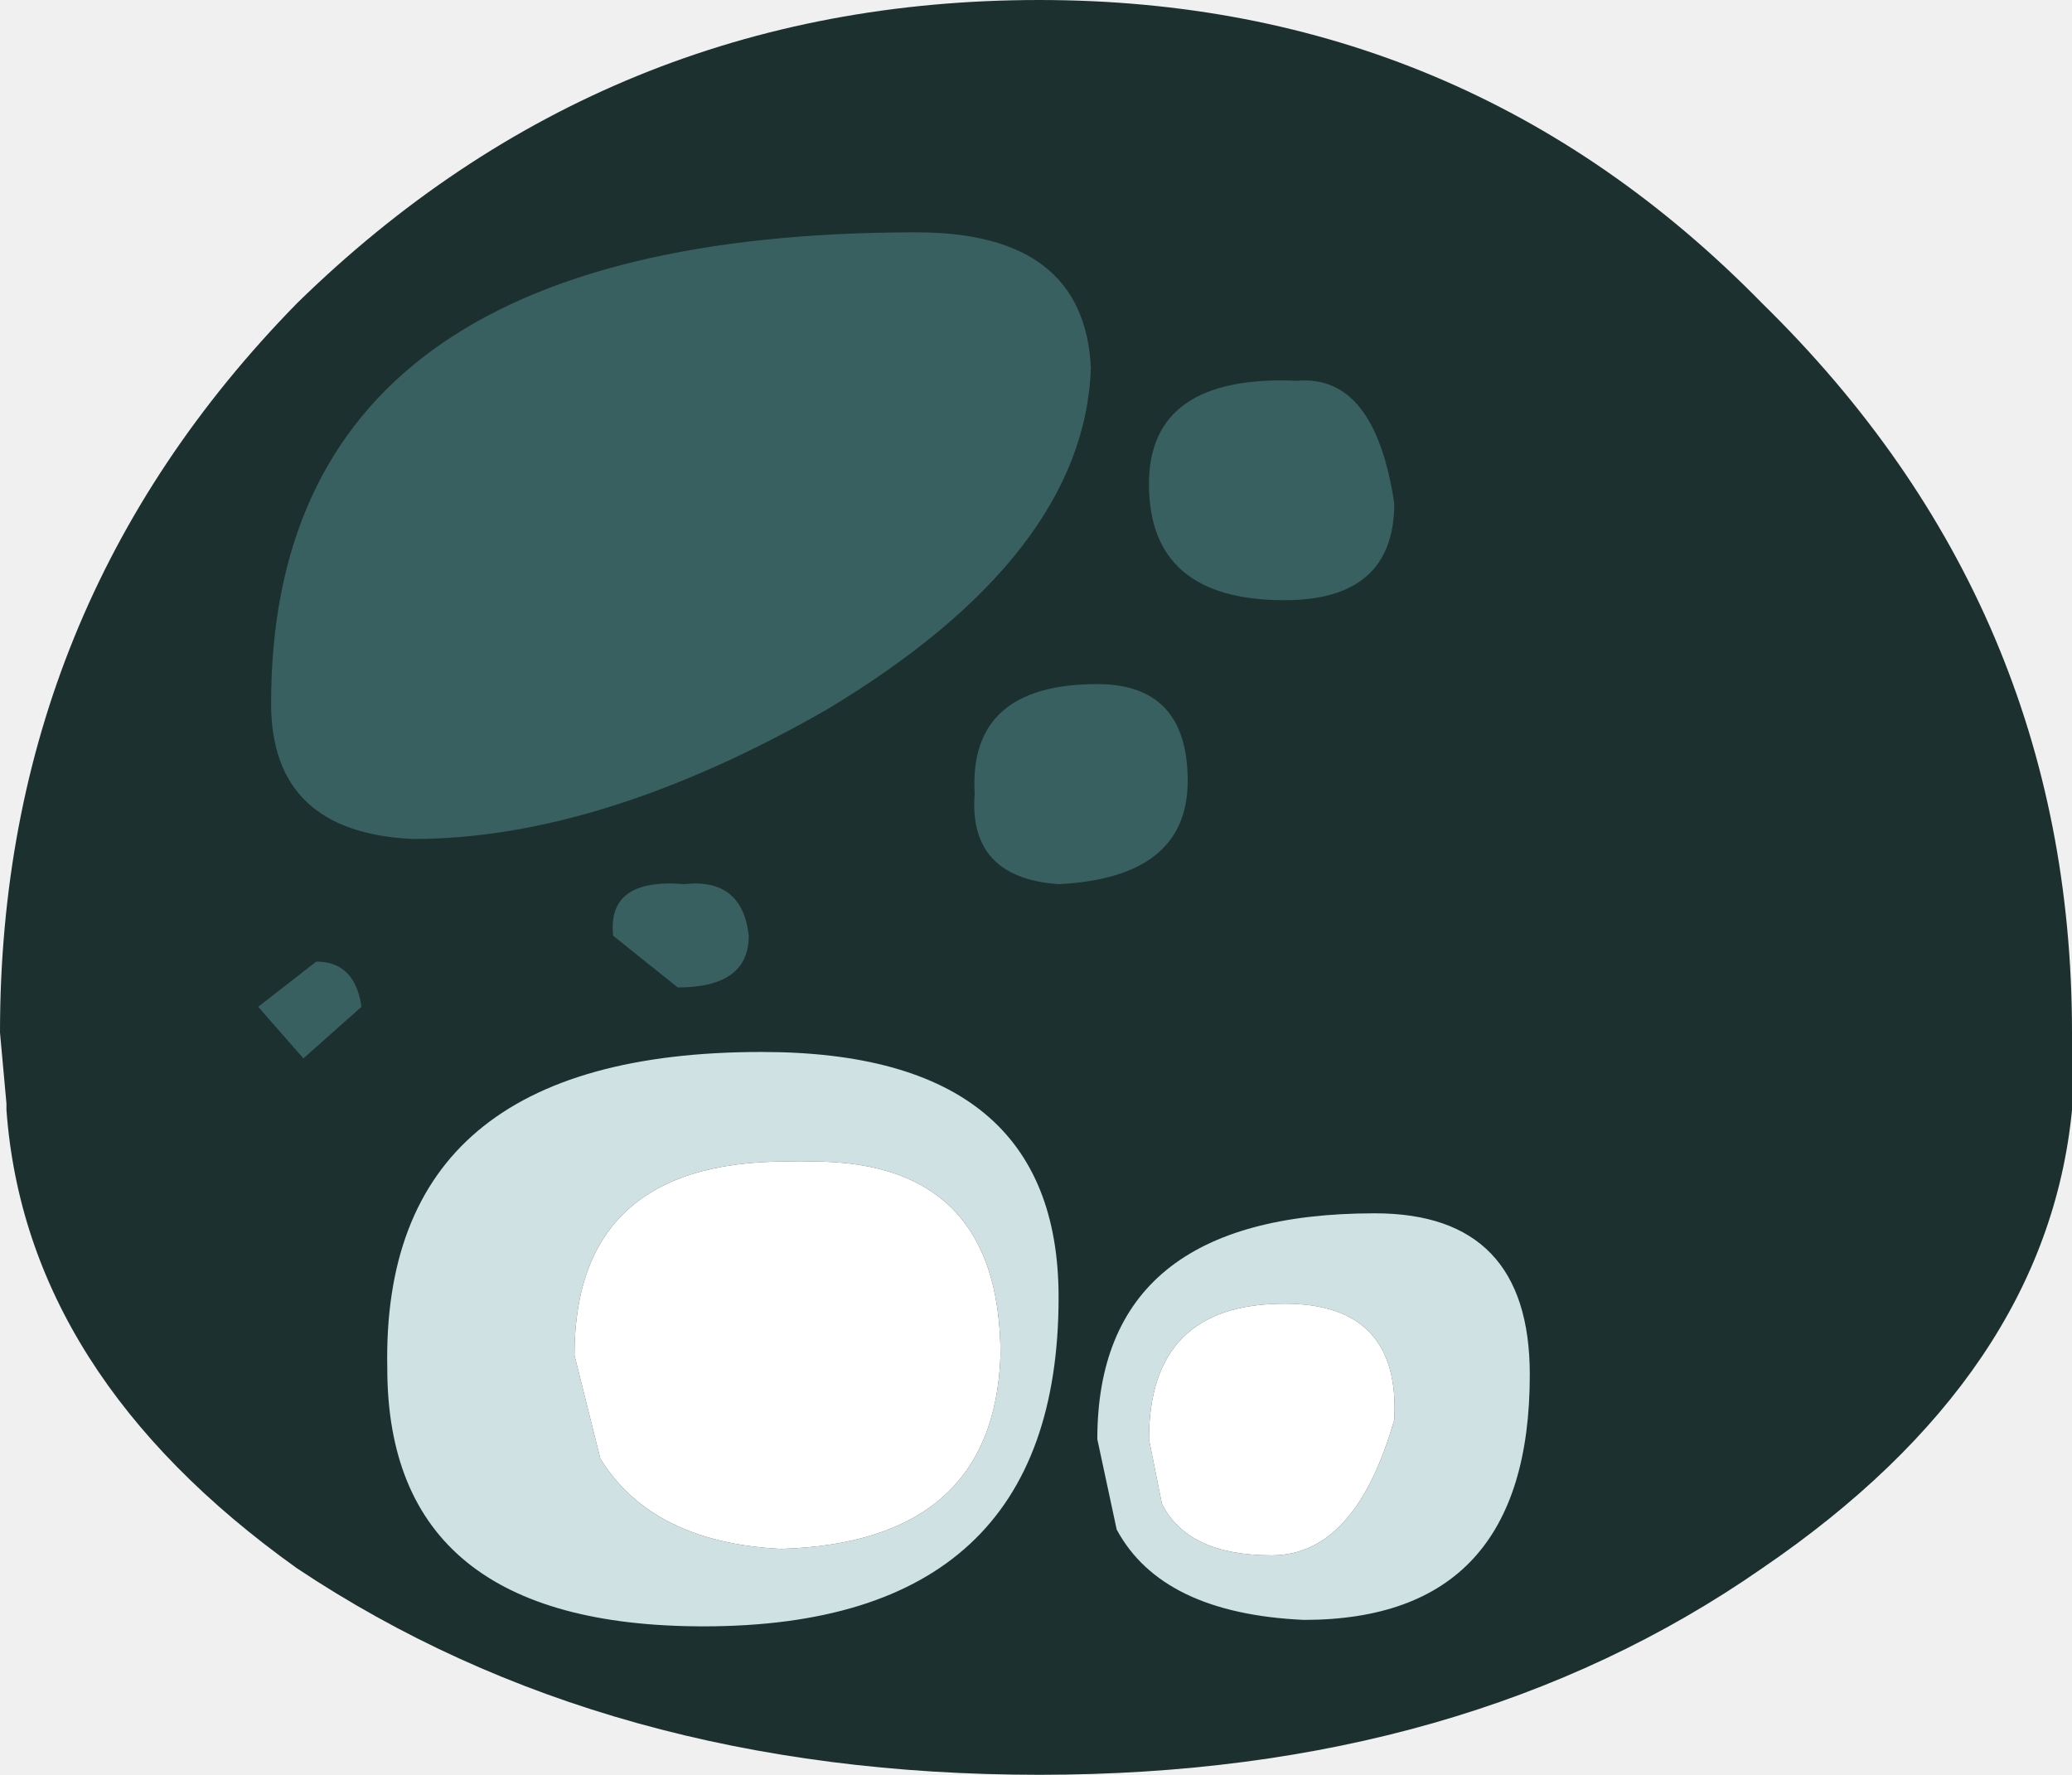
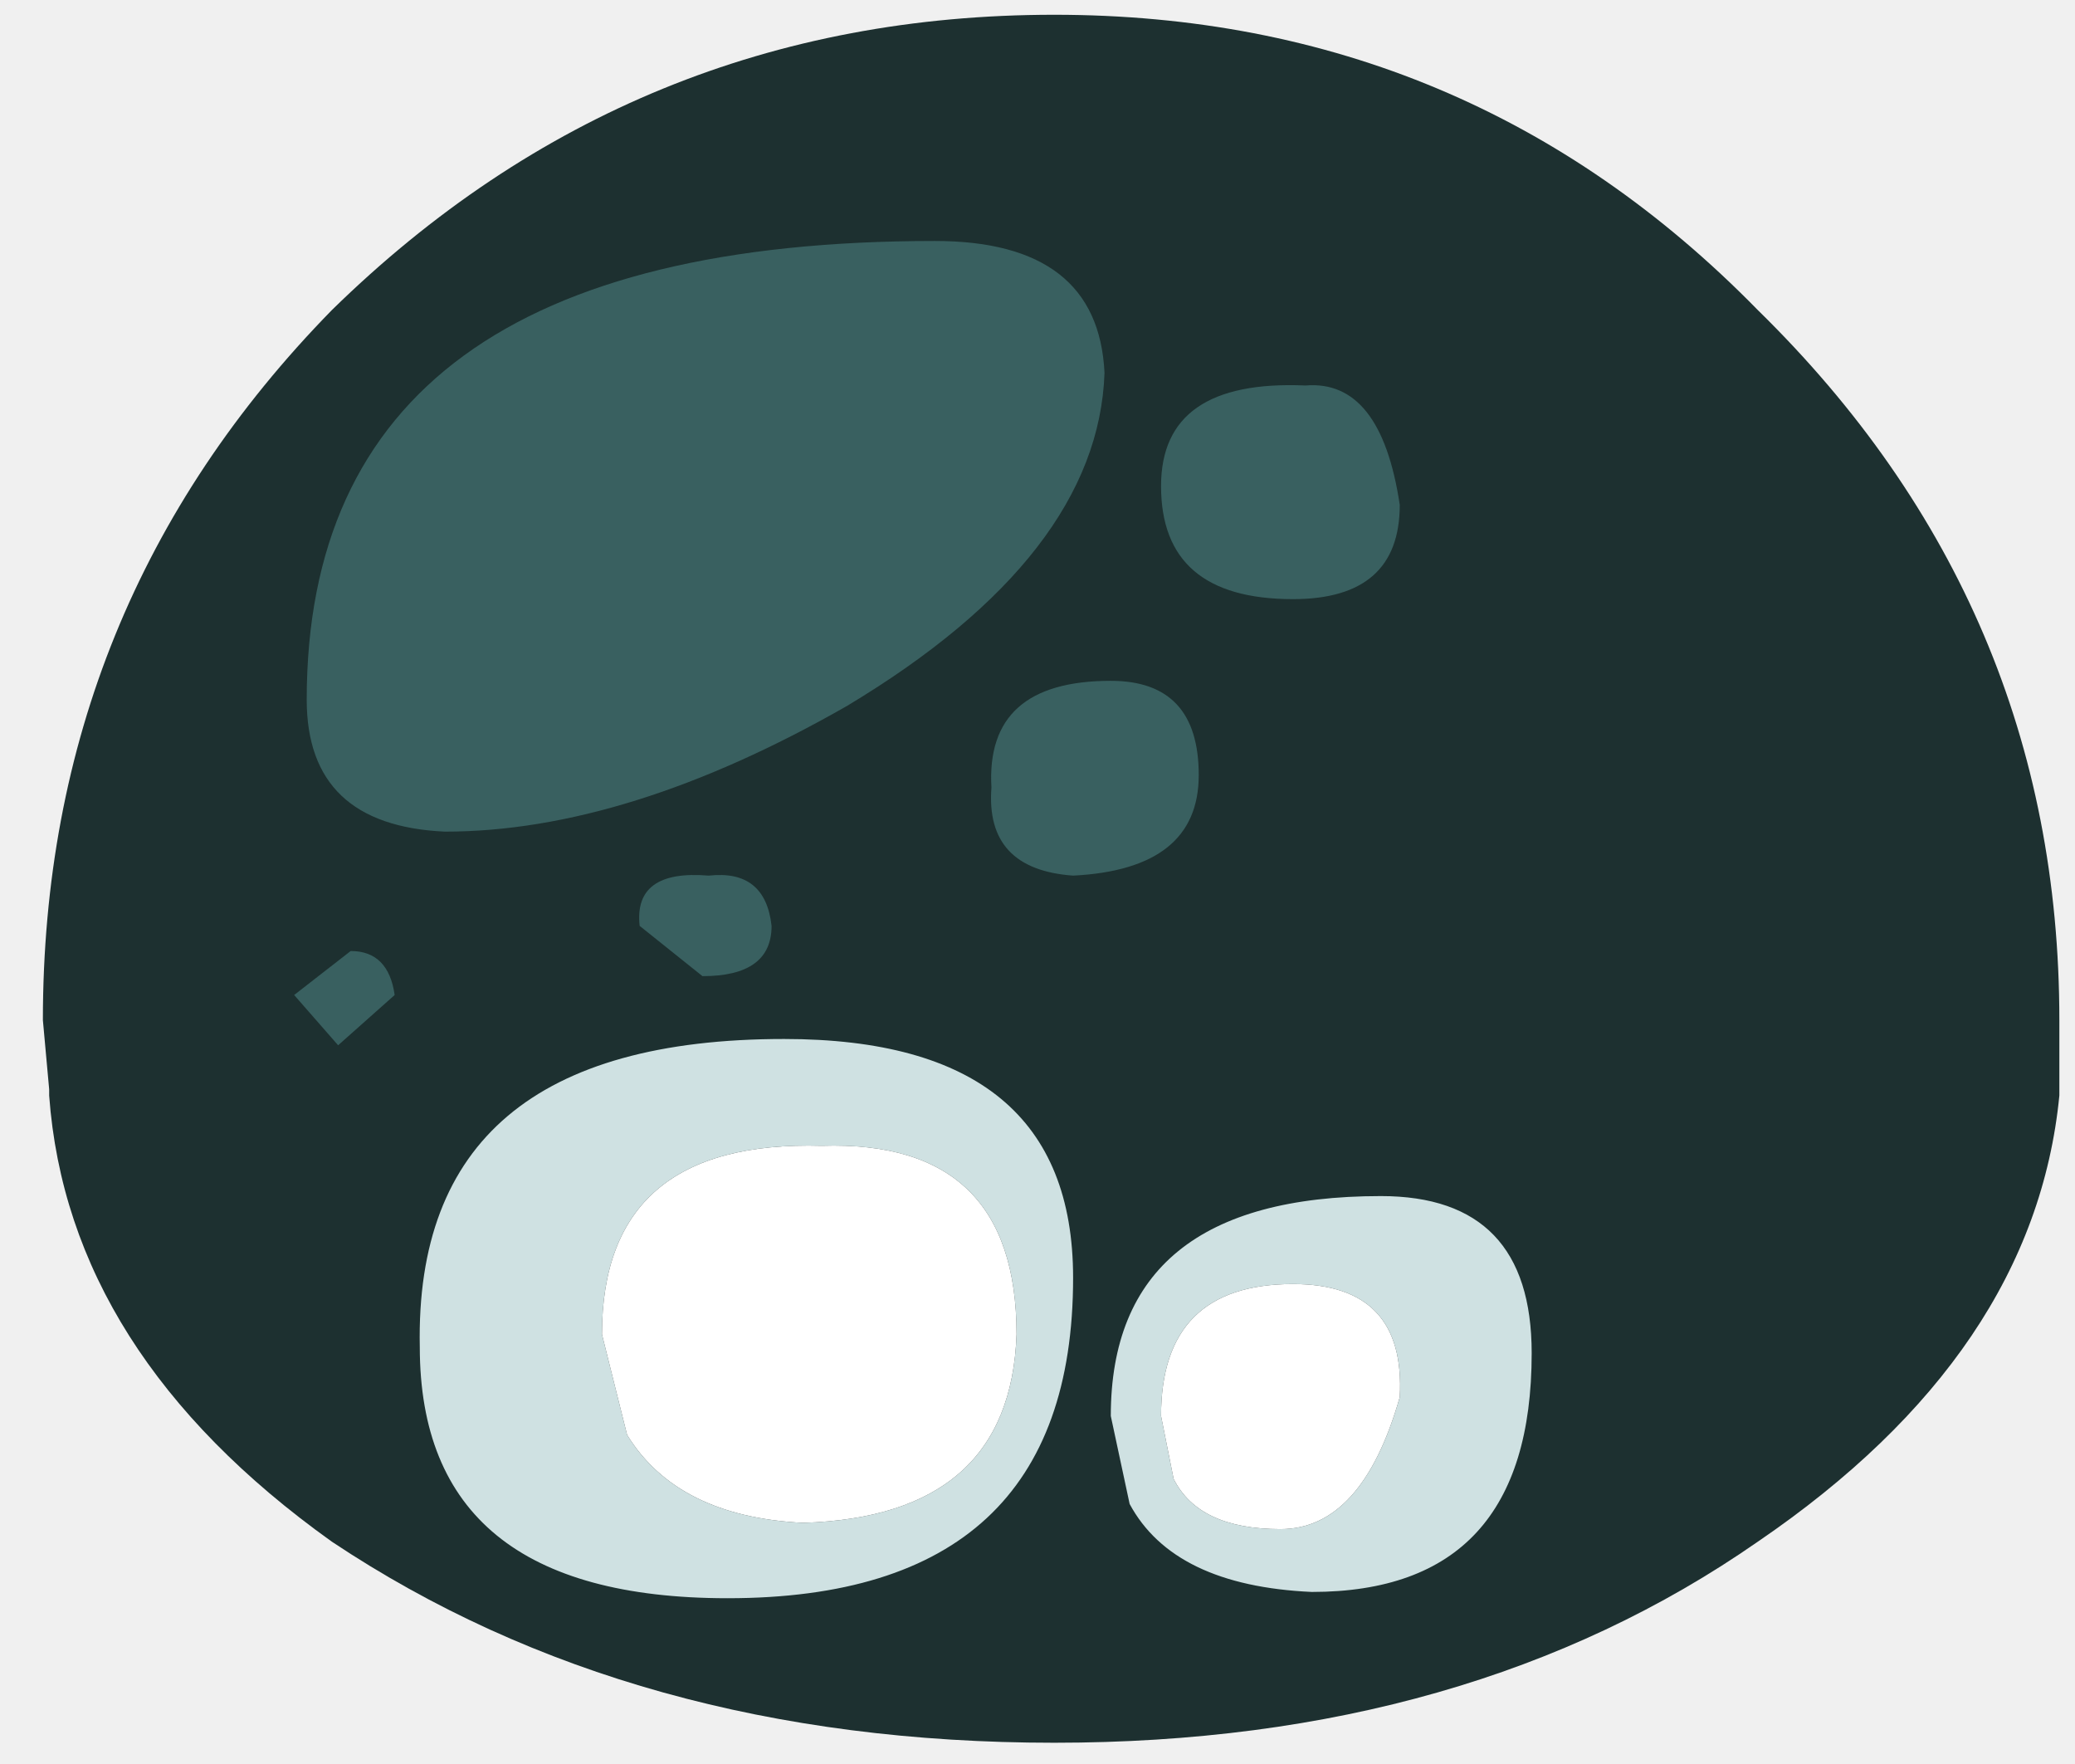
- <svg xmlns="http://www.w3.org/2000/svg" xmlns:ns1="https://www.free-decompiler.com/flash" ns1:objectType="shape" height="13.75px" width="16.05px">
-   <g transform="matrix(1.0, 0.0, 0.0, 1.0, 8.15, 7.95)">
-     <path d="M-0.1 -7.95 Q3.2 -7.95 5.5 -5.6 7.9 -3.25 7.9 0.05 L7.9 0.6 7.9 0.65 7.75 0.65 7.9 0.65 Q7.7 2.7 5.5 4.2 3.2 5.8 -0.1 5.8 -3.45 5.8 -5.85 4.2 -7.95 2.7 -8.1 0.65 L-8.0 0.65 -8.1 0.65 -8.1 0.6 -8.15 0.05 Q-8.15 -3.25 -5.85 -5.6 -3.45 -7.95 -0.1 -7.95" fill="#1d3030" fill-rule="evenodd" stroke="none" />
-     <path d="M0.75 -4.2 Q0.75 -5.05 1.9 -5.0 2.5 -5.05 2.65 -4.05 2.65 -3.3 1.8 -3.3 0.75 -3.3 0.75 -4.2 M1.05 -1.9 Q1.05 -1.15 0.05 -1.1 -0.65 -1.15 -0.6 -1.8 -0.65 -2.65 0.35 -2.65 1.05 -2.65 1.05 -1.9 M-5.35 -0.15 L-5.8 0.25 -6.15 -0.15 -5.7 -0.5 Q-5.4 -0.5 -5.35 -0.15 M-4.95 -1.45 Q-6.05 -1.5 -6.05 -2.5 -6.05 -6.15 -1.05 -6.15 0.25 -6.15 0.3 -5.1 0.25 -3.65 -1.75 -2.45 -3.5 -1.45 -4.95 -1.45 M-2.85 -1.1 Q-2.4 -1.15 -2.35 -0.7 -2.35 -0.3 -2.9 -0.3 L-3.4 -0.7 Q-3.45 -1.15 -2.85 -1.1" fill="#396060" fill-rule="evenodd" stroke="none" />
-     <path d="M0.85 3.7 Q1.05 4.1 1.7 4.1 2.35 4.1 2.65 3.05 2.7 2.15 1.8 2.15 0.75 2.15 0.75 3.2 L0.85 3.7 M0.35 3.2 Q0.35 1.45 2.5 1.45 3.7 1.45 3.7 2.7 3.7 4.6 1.95 4.6 0.85 4.55 0.5 3.9 L0.35 3.2 M-2.25 0.2 Q0.05 0.2 0.05 2.1 0.05 4.65 -2.7 4.65 -5.15 4.65 -5.15 2.65 -5.2 0.2 -2.25 0.2 M-0.4 2.55 Q-0.4 1.0 -1.95 1.05 -3.7 1.0 -3.7 2.55 L-3.5 3.35 Q-3.1 4.0 -2.1 4.05 -0.45 4.0 -0.4 2.55" fill="#cfe1e2" fill-rule="evenodd" stroke="none" />
-     <path d="M0.85 3.7 L0.75 3.2 Q0.75 2.15 1.8 2.15 2.7 2.15 2.65 3.05 2.35 4.1 1.7 4.1 1.05 4.1 0.85 3.7 M-0.4 2.55 Q-0.45 4.0 -2.1 4.05 -3.1 4.0 -3.5 3.35 L-3.7 2.55 Q-3.7 1.0 -1.95 1.05 -0.4 1.0 -0.4 2.55" fill="#ffffff" fill-rule="evenodd" stroke="none" />
+ <svg xmlns="http://www.w3.org/2000/svg" width="80" height="68">
+   <g>
+     <g id="svg_1" transform="matrix(4.84384, 0, 0, 4.84449, 41.1305, 39.0828)">
+       <path id="svg_2" fill-rule="evenodd" fill="#1d3030" d="m-0.1,-7.95q3.3,0 5.6,2.35q2.4,2.35 2.4,5.65l0,0.55l0,0.05l-0.15,0l0.15,0q-0.2,2.05 -2.4,3.55q-2.3,1.6 -5.6,1.6q-3.35,0 -5.75,-1.6q-2.1,-1.5 -2.25,-3.55l0.1,0l-0.1,0l0,-0.05l-0.05,-0.55q0,-3.3 2.3,-5.65q2.4,-2.35 5.75,-2.35" />
+       <path id="svg_3" fill-rule="evenodd" fill="#396060" d="m0.75,-4.2q0,-0.85 1.15,-0.8q0.6,-0.05 0.75,0.95q0,0.75 -0.85,0.75q-1.05,0 -1.05,-0.9m0.3,2.3q0,0.75 -1,0.8q-0.7,-0.05 -0.65,-0.7q-0.05,-0.85 0.95,-0.85q0.7,0 0.7,0.75m-6.4,1.75l-0.45,0.4l-0.35,-0.4l0.45,-0.35q0.3,0 0.35,0.35m0.4,-1.3q-1.1,-0.05 -1.1,-1.05q0,-3.65 5,-3.65q1.3,0 1.35,1.05q-0.05,1.45 -2.05,2.65q-1.75,1 -3.2,1m2.1,0.35q0.45,-0.05 0.5,0.4q0,0.4 -0.55,0.4l-0.5,-0.4q-0.05,-0.45 0.55,-0.4" />
+       <path id="svg_4" fill-rule="evenodd" fill="#cfe1e2" d="m0.85,3.7q0.2,0.4 0.85,0.4q0.65,0 0.95,-1.05q0.05,-0.9 -0.85,-0.9q-1.05,0 -1.05,1.05l0.1,0.5m-0.5,-0.5q0,-1.75 2.15,-1.75q1.2,0 1.2,1.25q0,1.9 -1.75,1.9q-1.1,-0.05 -1.45,-0.7l-0.15,-0.7m-2.6,-3q2.3,0 2.3,1.9q0,2.55 -2.75,2.55q-2.45,0 -2.45,-2q-0.05,-2.45 2.9,-2.45m1.85,2.35q0,-1.55 -1.55,-1.5q-1.75,-0.05 -1.75,1.5l0.2,0.8q0.4,0.65 1.4,0.7q1.65,-0.05 1.7,-1.5" />
+       <path id="svg_5" fill-rule="evenodd" fill="#ffffff" d="m0.85,3.7l-0.1,-0.5q0,-1.05 1.05,-1.05q0.9,0 0.85,0.9q-0.3,1.05 -0.95,1.05q-0.65,0 -0.85,-0.4m-1.25,-1.15q-0.05,1.45 -1.7,1.5q-1,-0.05 -1.4,-0.7l-0.2,-0.8q0,-1.55 1.75,-1.5q1.55,-0.05 1.55,1.5" />
+     </g>
  </g>
</svg>
